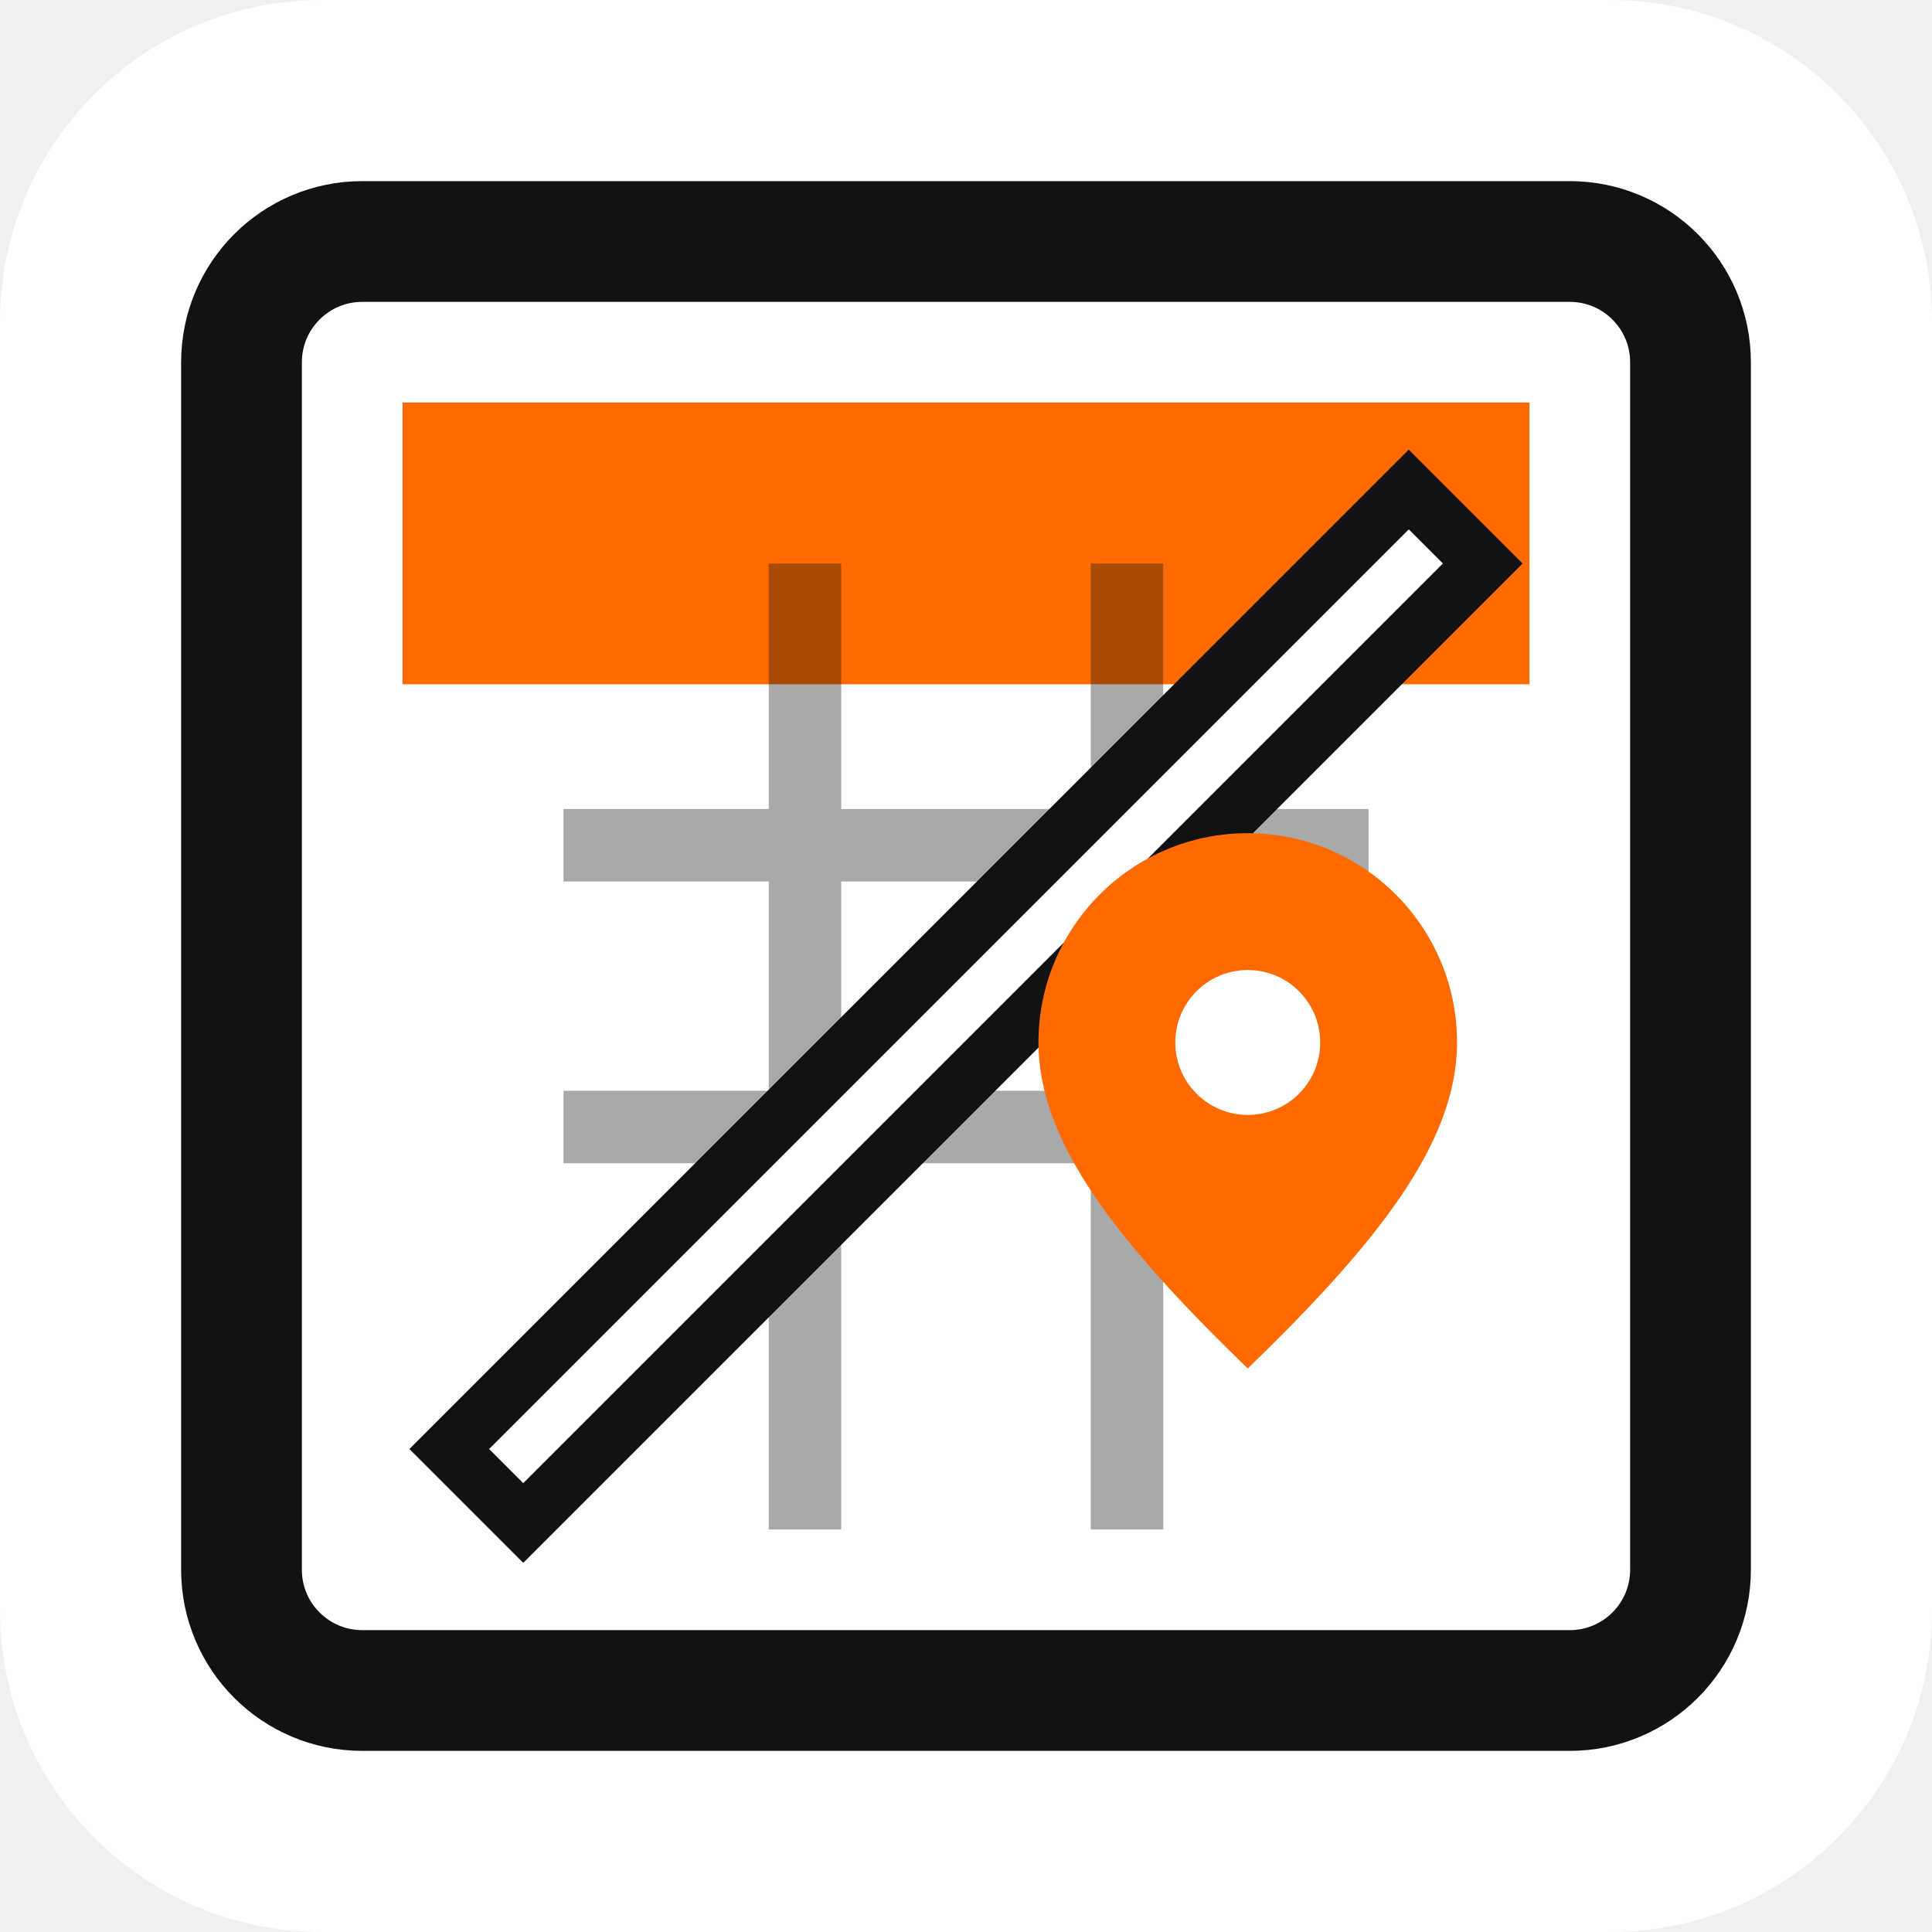
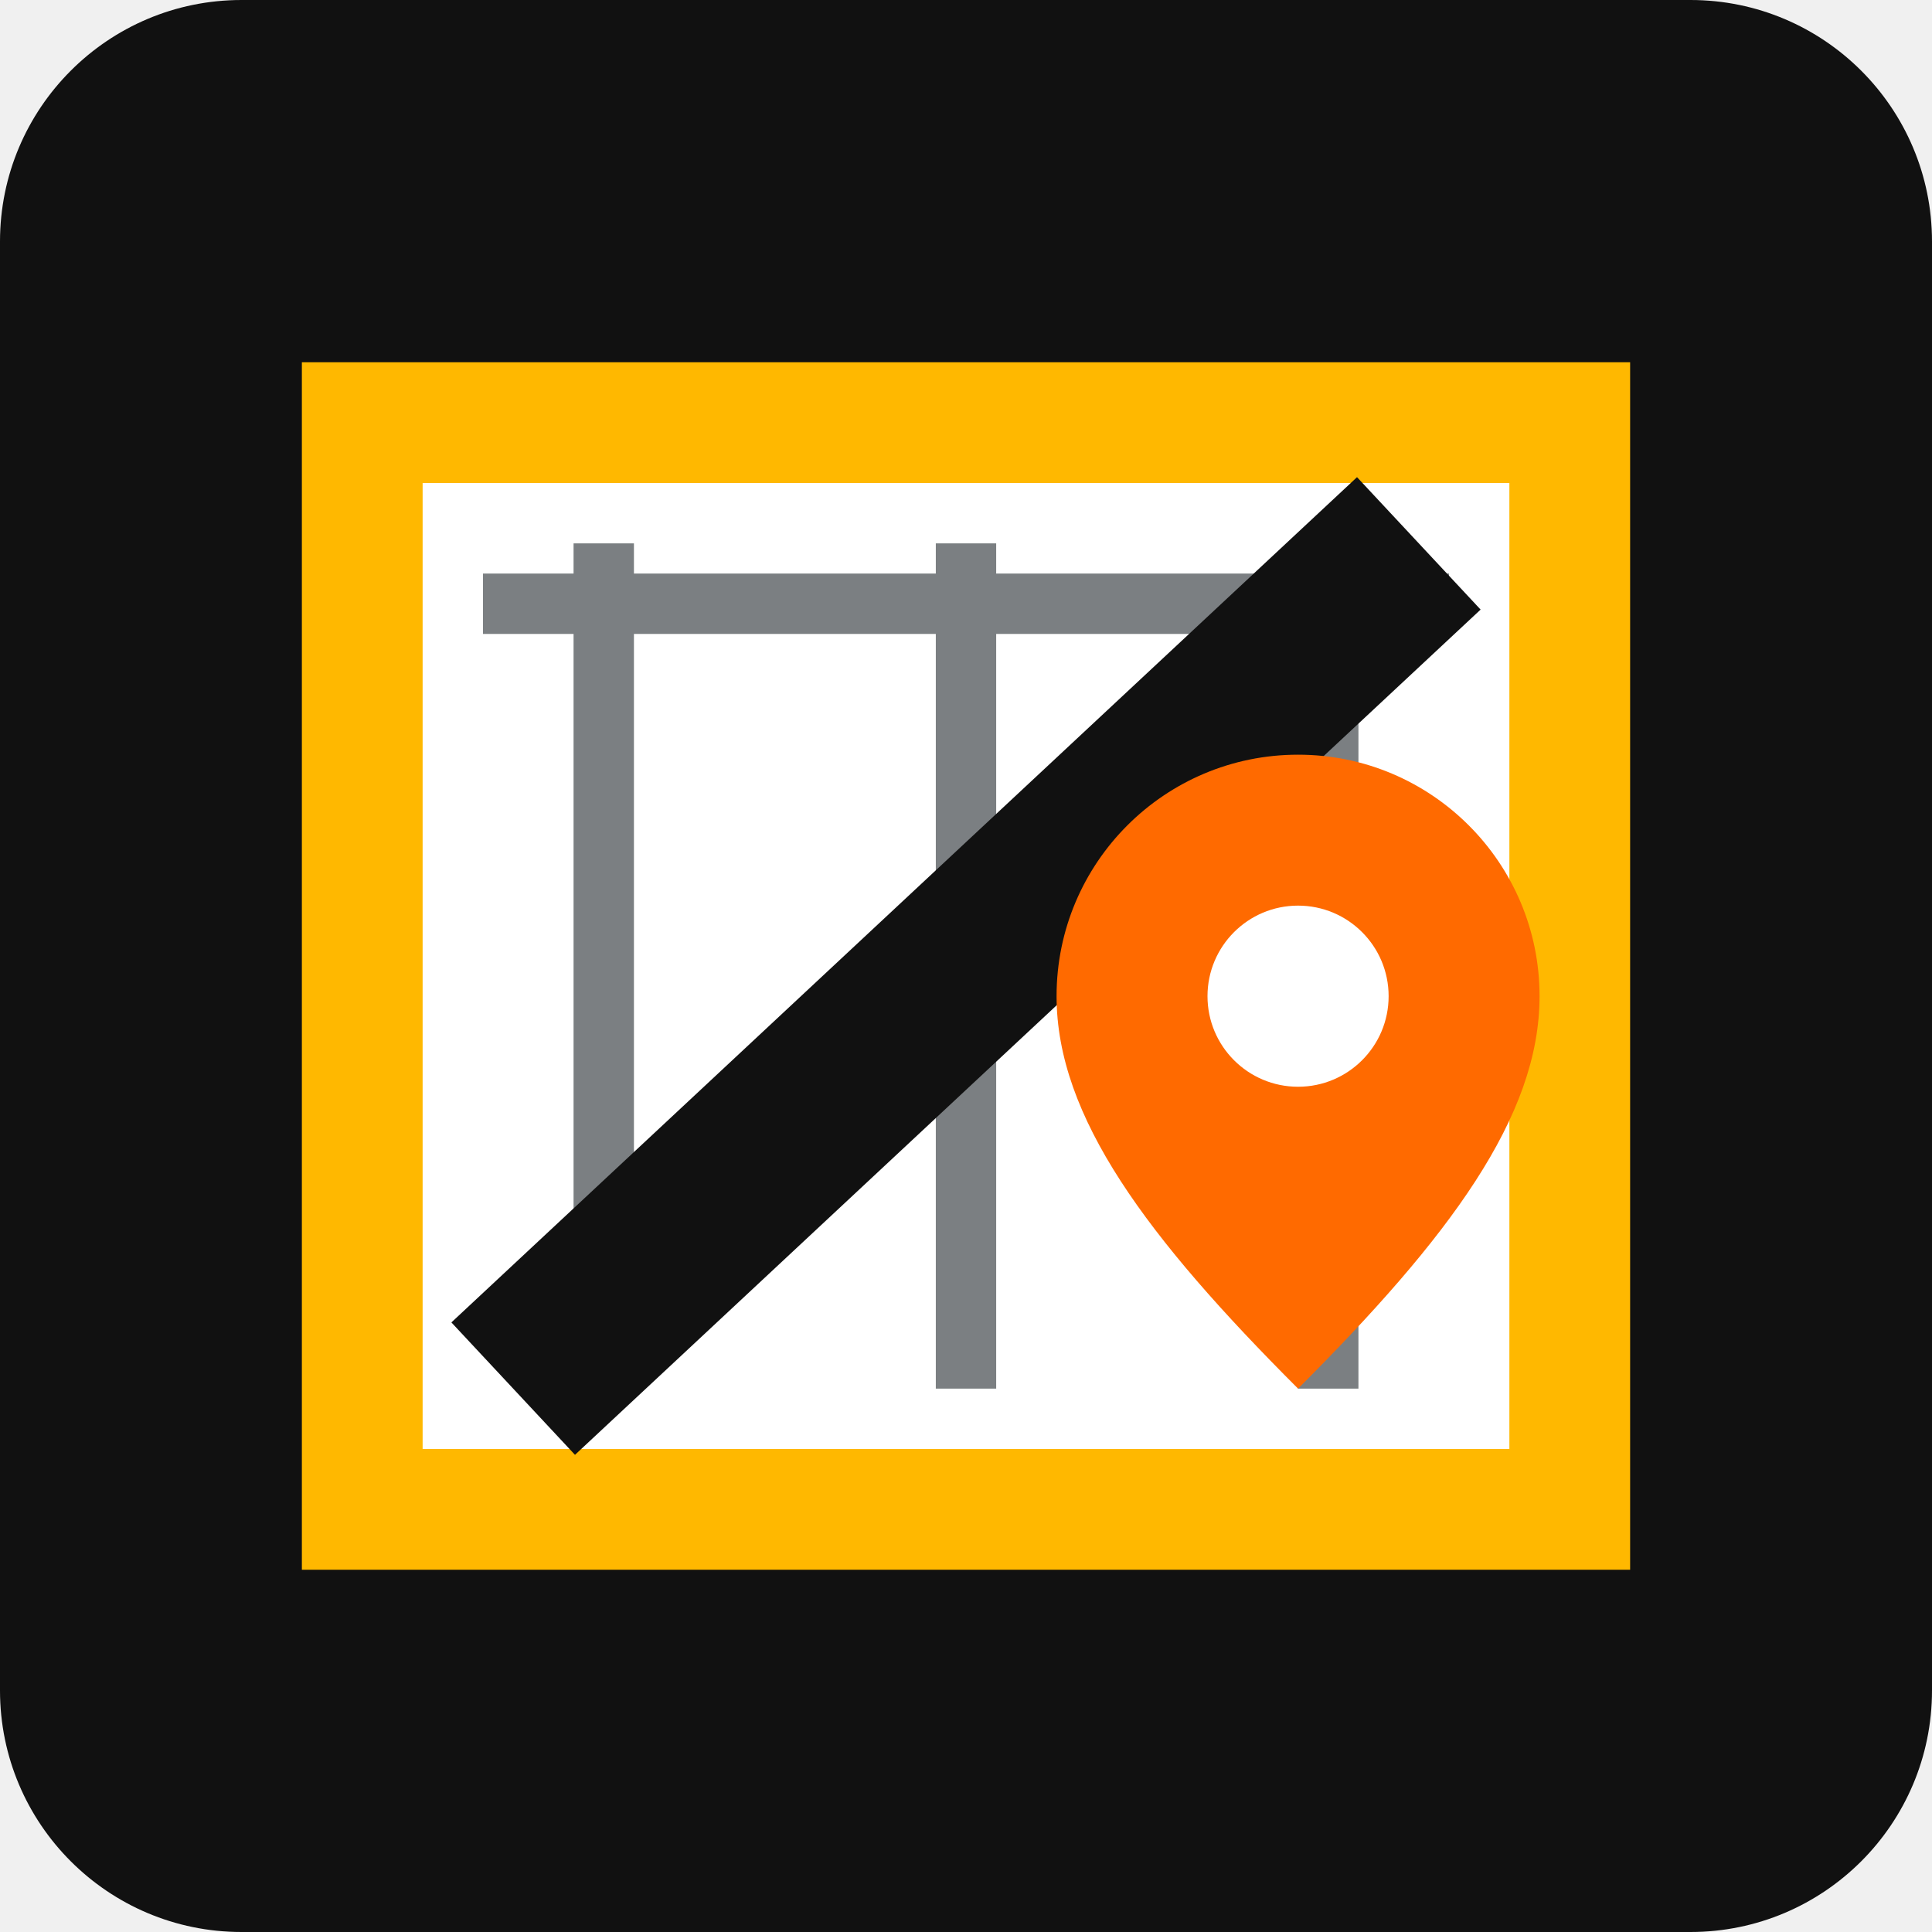
- <svg xmlns="http://www.w3.org/2000/svg" viewBox="0 0 48 48">
-   <rect width="48" height="48" rx="8" fill="#ffffff" />
-   <rect x="6" y="6" width="36" height="36" rx="3" fill="#ffffff" stroke="#101214" stroke-width="3" />
-   <path d="M10 10h28v7H10z" fill="#ff6a00" />
-   <path d="M14 21h20M14 28h20M20 14v24M28 14v24" stroke="#101214" stroke-width="1.8" opacity="0.36" />
-   <path d="M13 36 35 14" fill="none" stroke="#101214" stroke-linecap="square" stroke-width="4" />
-   <path d="M13 36 35 14" fill="none" stroke="#ffffff" stroke-linecap="square" stroke-width="1.2" />
-   <path d="M31 34c3.2-3.1 5.2-5.6 5.2-8.1a5.2 5.2 0 0 0-10.4 0c0 2.5 2 5 5.2 8.1Z" fill="#ff6a00" />
-   <circle cx="31" cy="25.9" r="1.8" fill="#ffffff" />
+ <svg xmlns="http://www.w3.org/2000/svg" viewBox="0 0 64 64">
+   <rect width="64" height="64" rx="8" fill="#111111" />
+   <path d="M12 14h40v36H12z" fill="#fff" stroke="#ffb800" stroke-width="4" />
+   <path d="M16 20h32M20 18v28M32 18v28M44 18v28" stroke="#7b7f82" stroke-width="2" />
+   <path d="M17 46 47 18" stroke="#111" stroke-width="6" />
+   <path d="M43 46c5-5 8-9 8-13a8 8 0 0 0-16 0c0 4 3 8 8 13Z" fill="#ff6a00" />
+   <circle cx="43" cy="33" r="3" fill="#fff" />
</svg>
